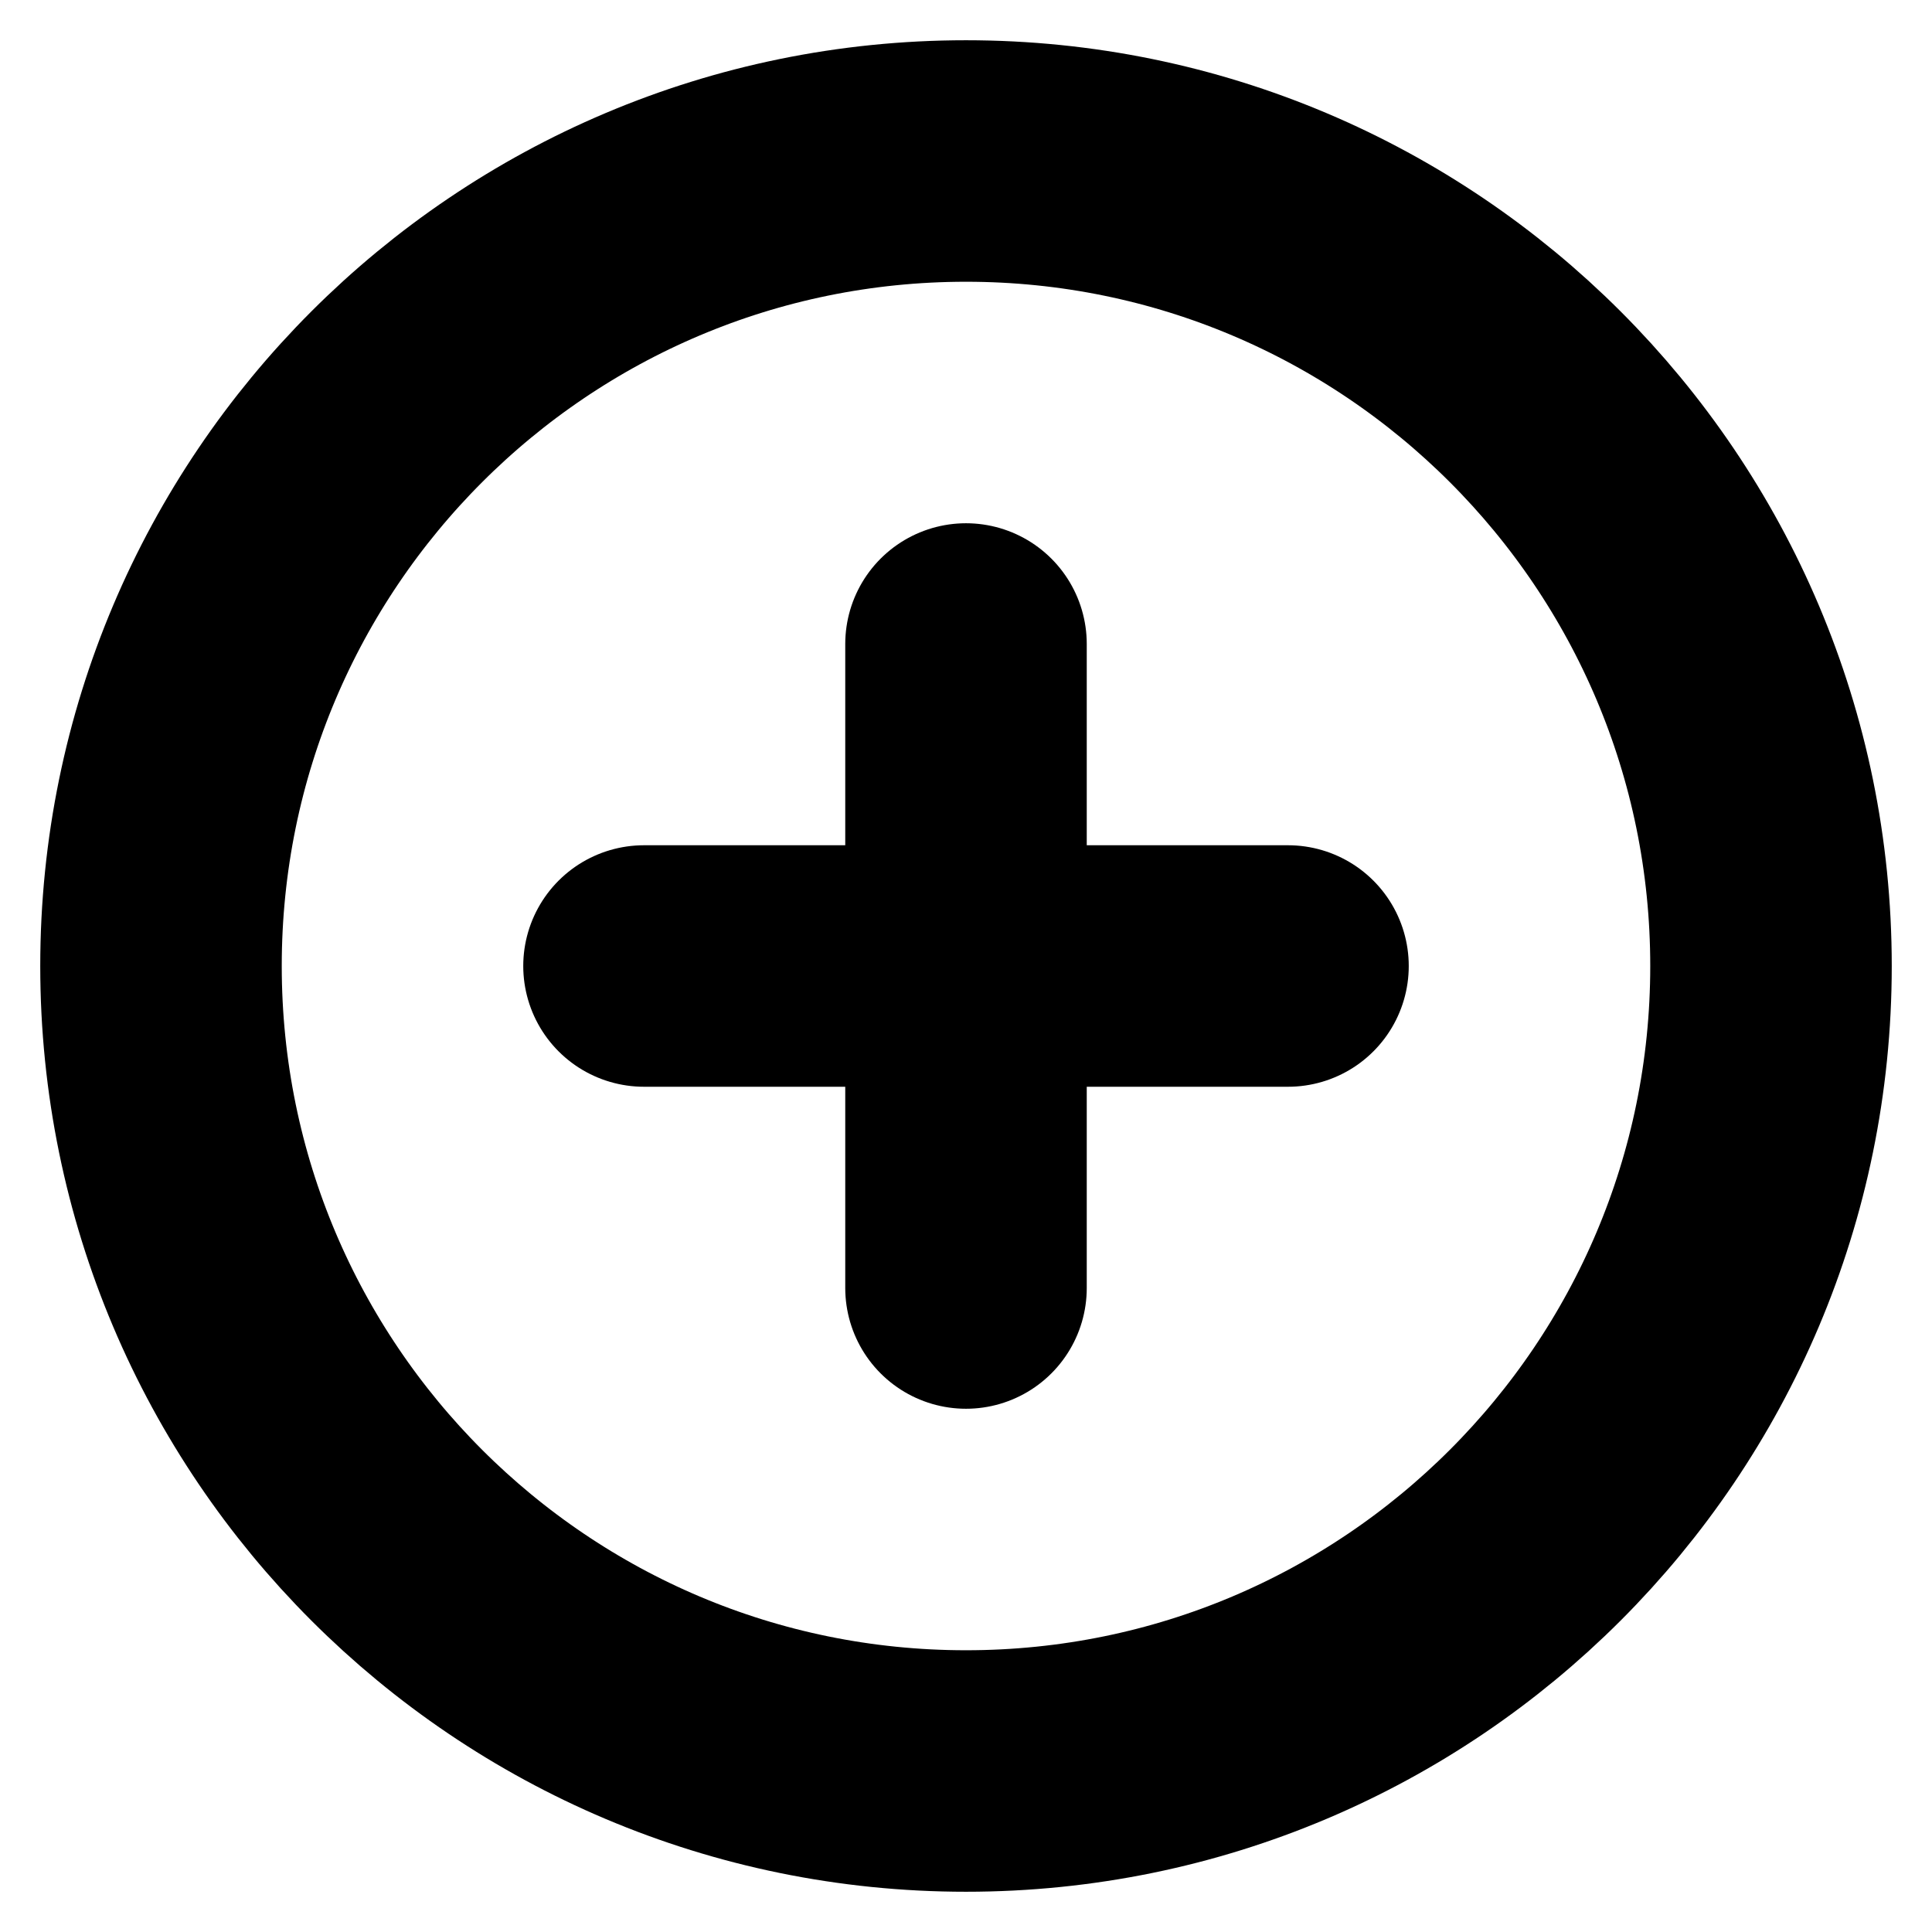
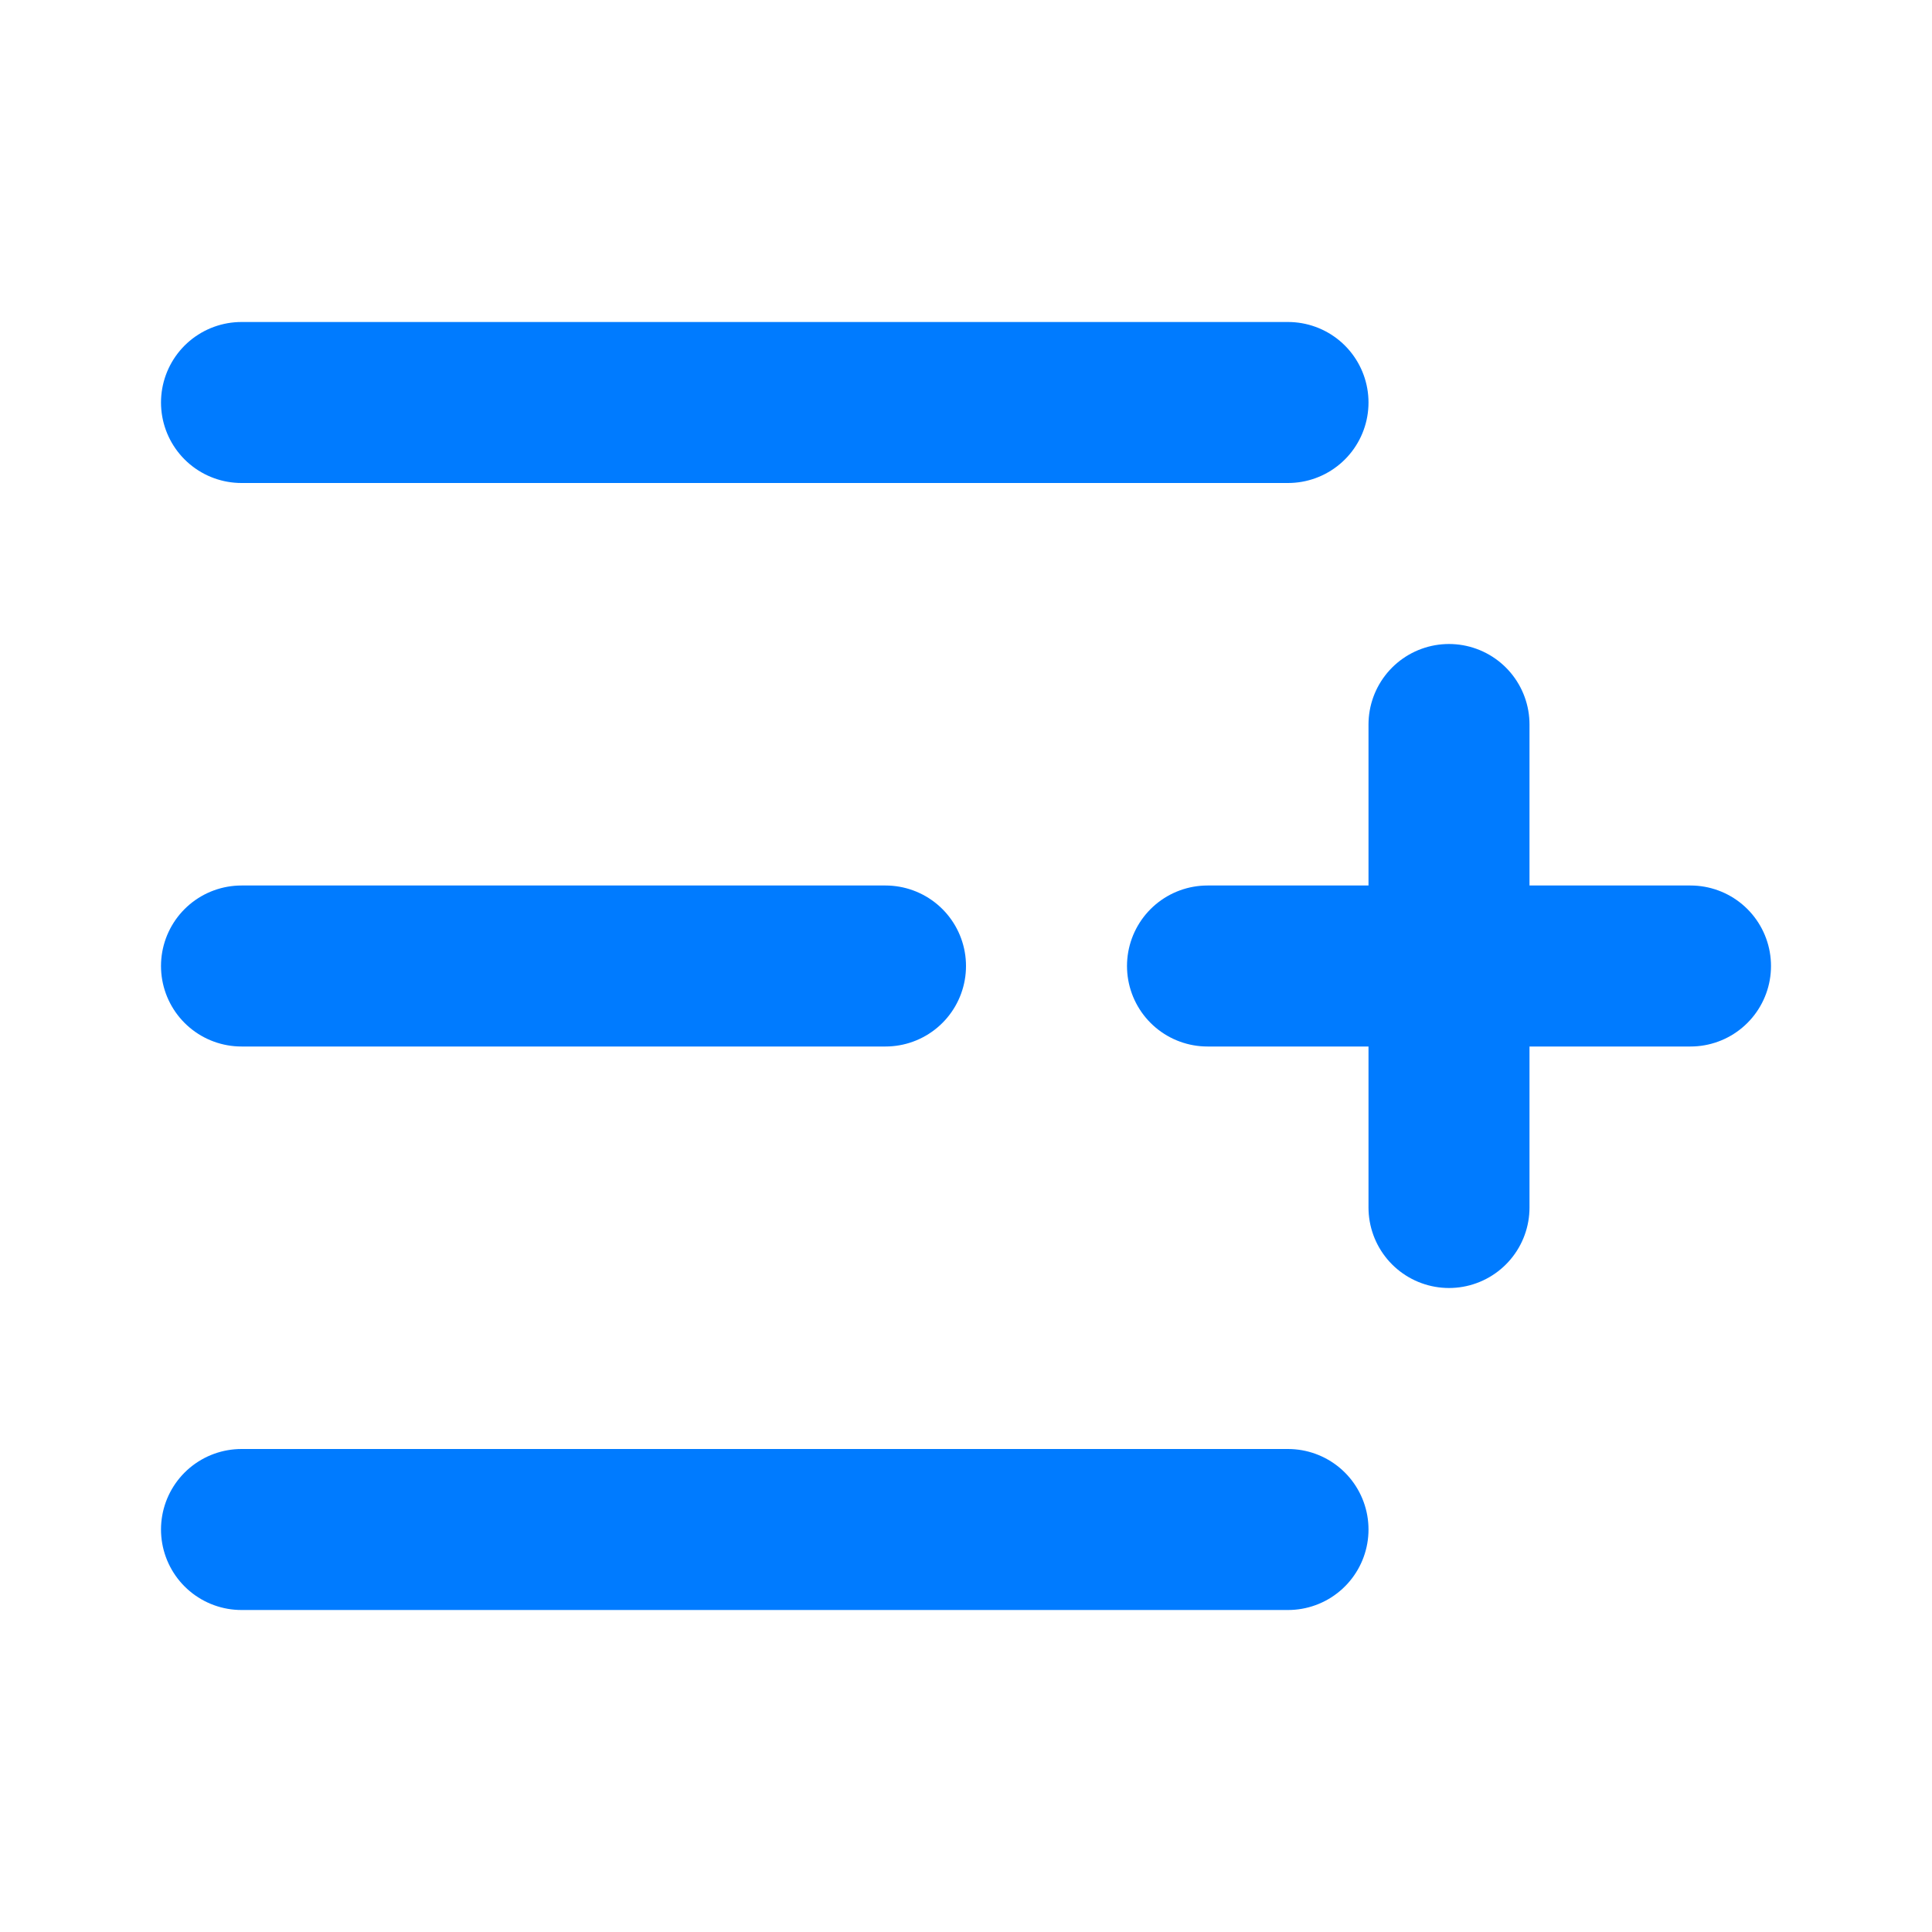
- <svg xmlns="http://www.w3.org/2000/svg" width="100" height="100" viewBox="0 0 24 24" fill="none" stroke="currentColor" stroke-width="3" stroke-linecap="round" stroke-linejoin="round" class="feather feather-plus-circle">
-   <circle cx="12" cy="12" r="10" />
-   <line x1="12" y1="8" x2="12" y2="16" />
-   <line x1="8" y1="12" x2="16" y2="12" />
+ <svg xmlns="http://www.w3.org/2000/svg" width="24" height="24" viewBox="0 0 24 24" fill="none" stroke="#007bff" stroke-width="2" stroke-linecap="round" stroke-linejoin="round" class="lucide lucide-list-plus-icon lucide-list-plus">
+   <path d="M16 5H3" />
+   <path d="M11 12H3" />
+   <path d="M16 19H3" />
+   <path d="M18 9v6" />
+   <path d="M21 12h-6" />
</svg>
